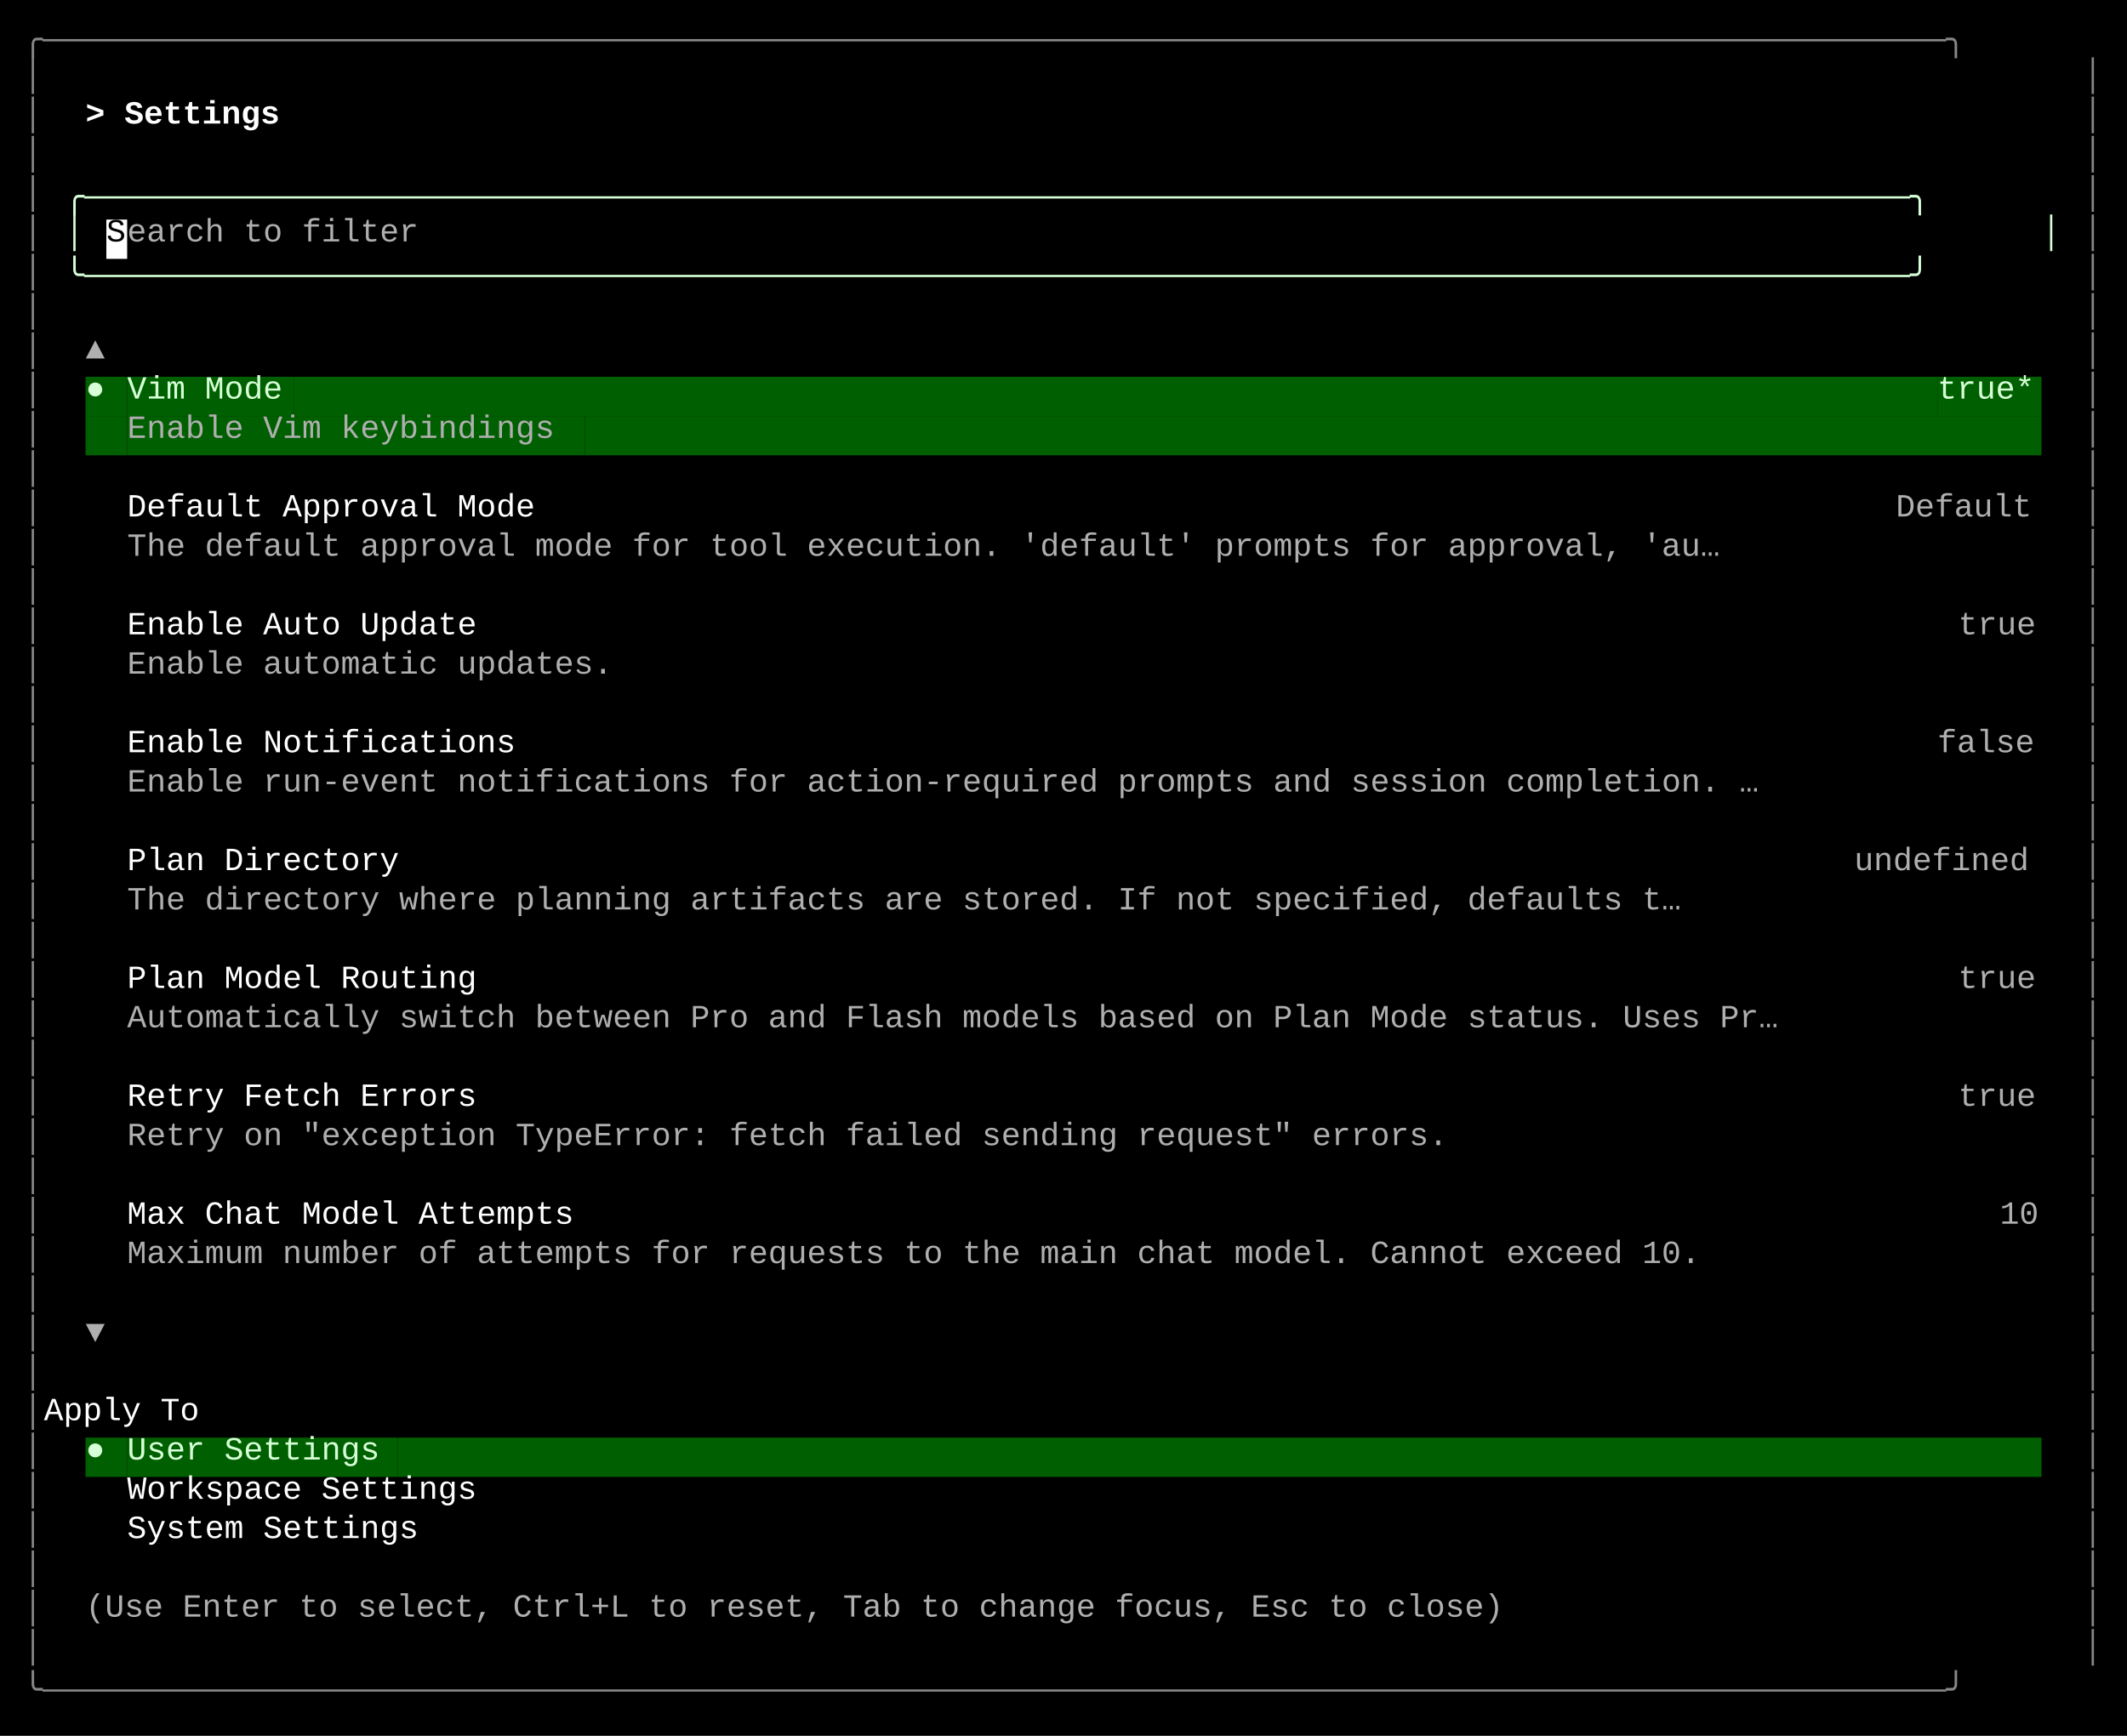
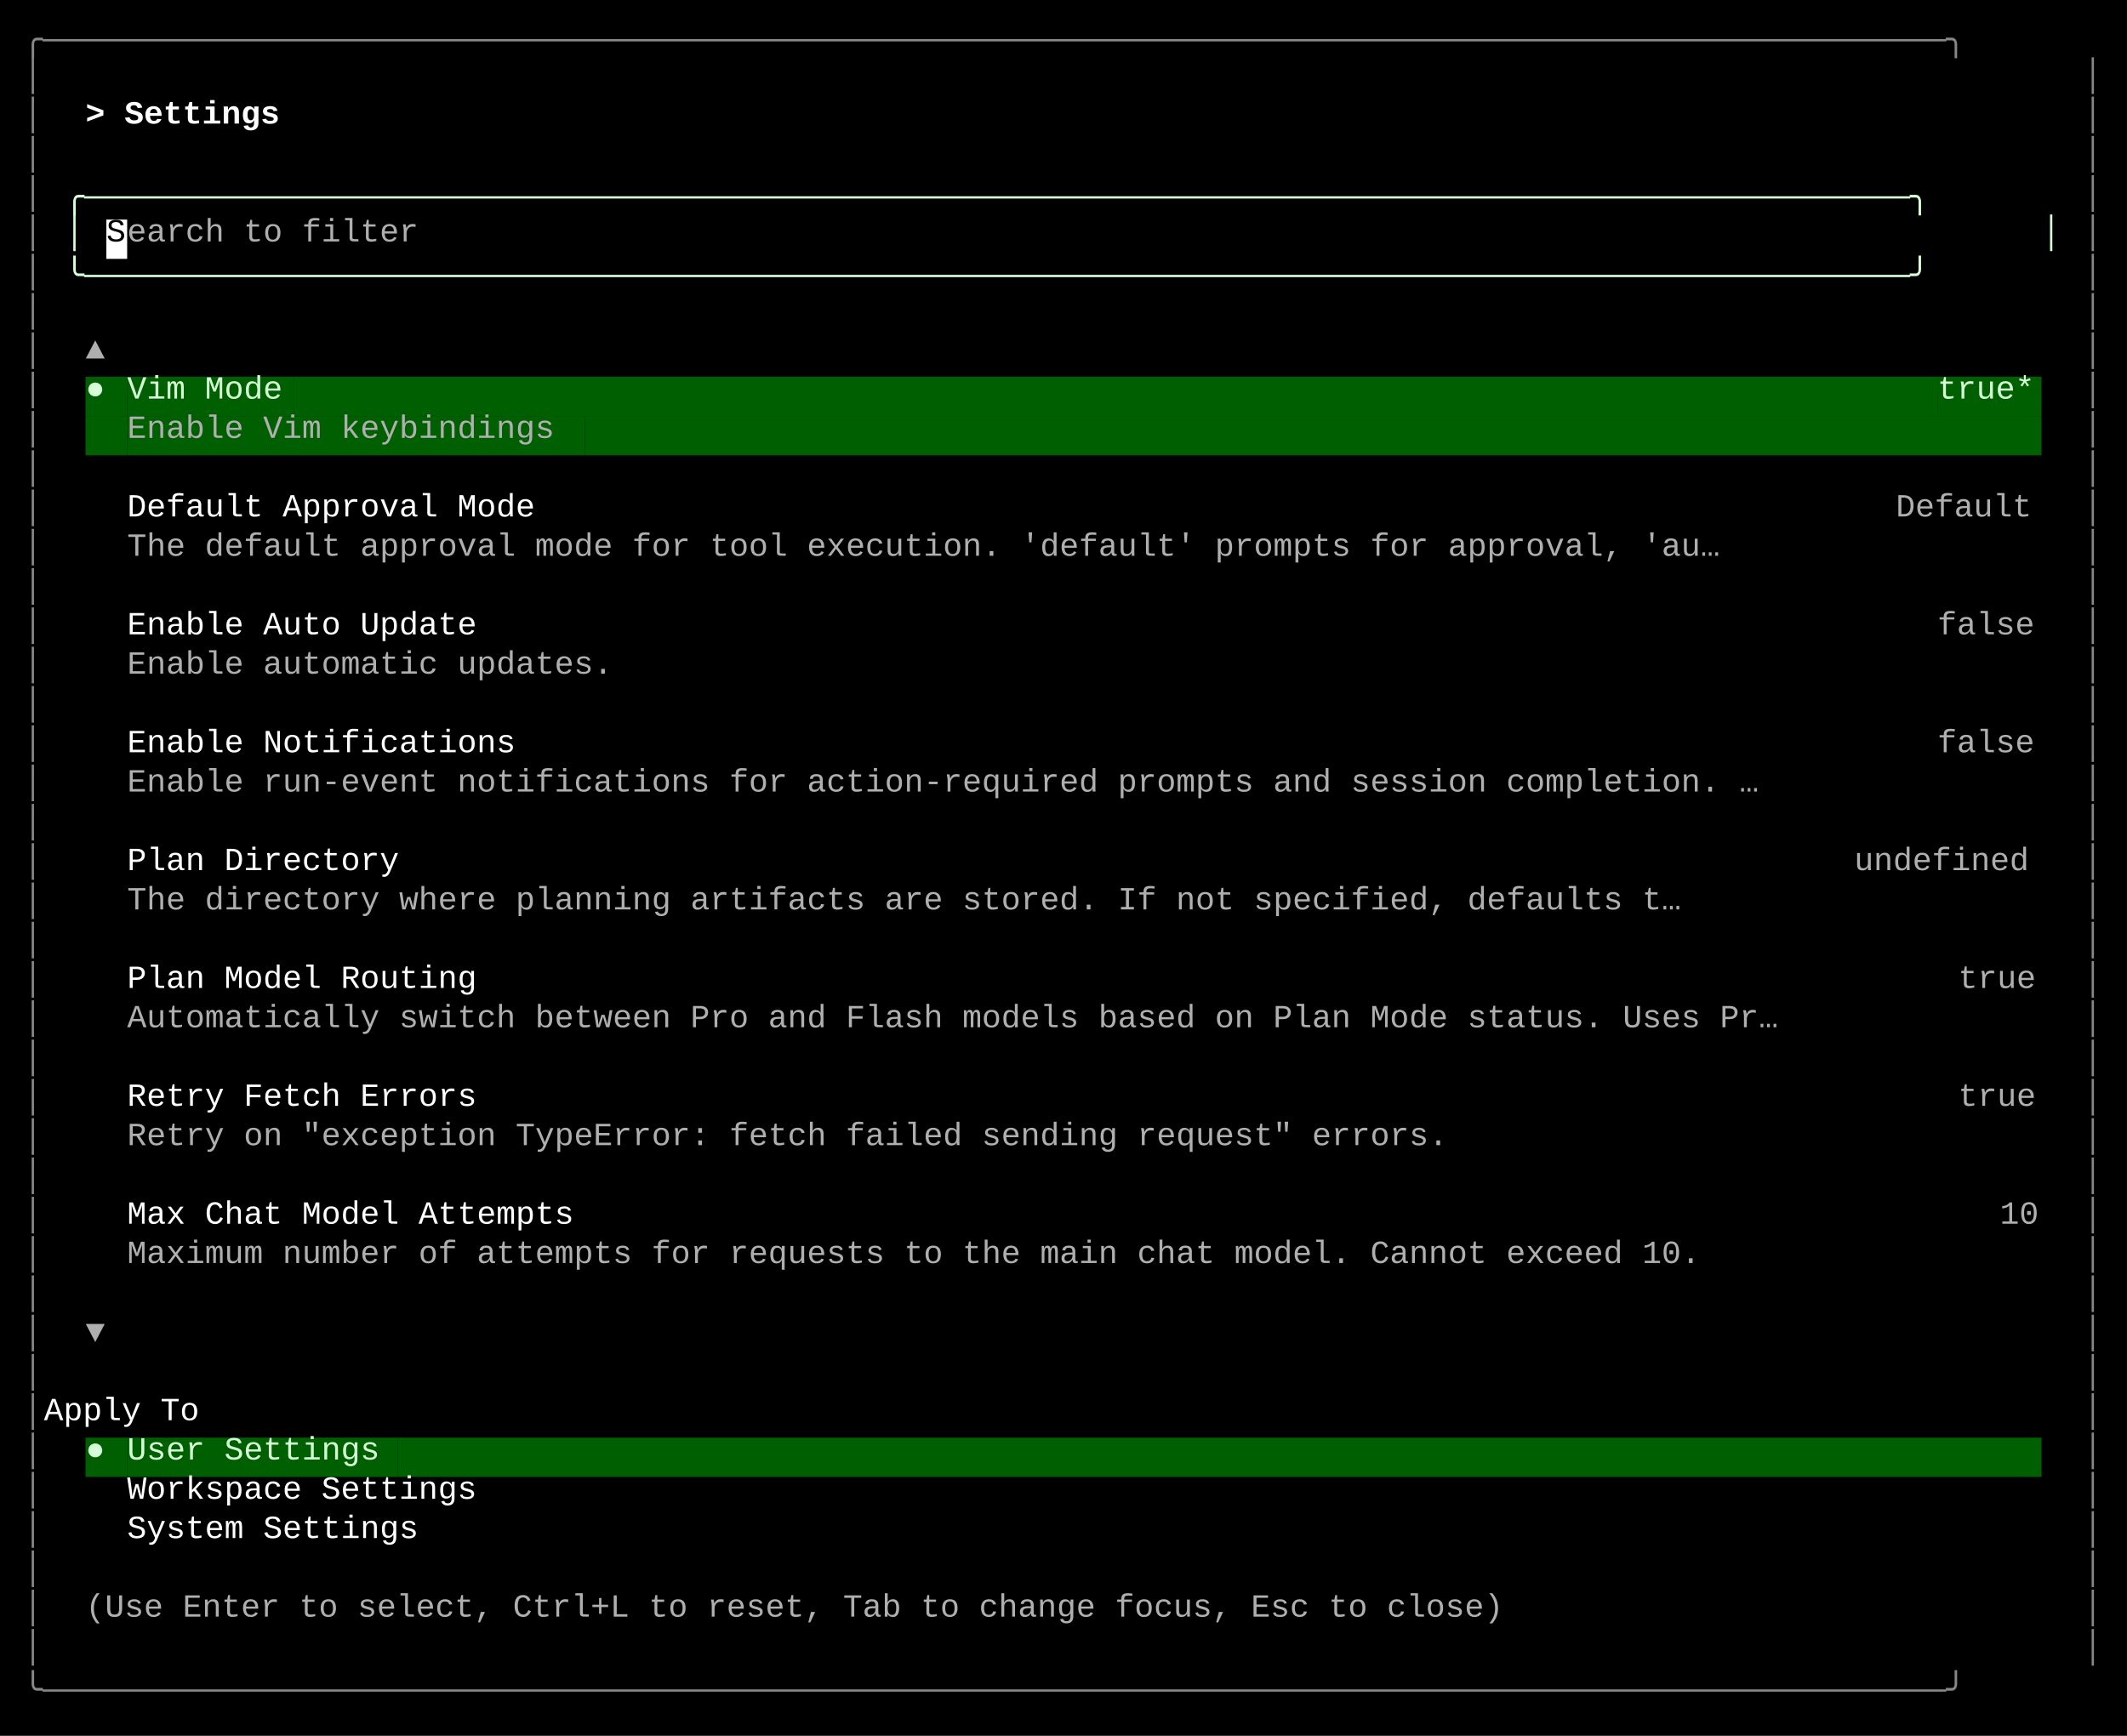
<svg xmlns="http://www.w3.org/2000/svg" width="920" height="751" viewBox="0 0 920 751">
  <style>
    text { font-family: Consolas, "Courier New", monospace; font-size: 14px; dominant-baseline: text-before-edge; white-space: pre; }
  </style>
  <rect width="920" height="751" fill="#000000" />
  <g transform="translate(10, 10)">
    <text x="0" y="2" fill="#878787" textLength="900" lengthAdjust="spacingAndGlyphs">╭──────────────────────────────────────────────────────────────────────────────────────────────────╮</text>
    <text x="0" y="19" fill="#878787" textLength="9" lengthAdjust="spacingAndGlyphs">│</text>
    <text x="891" y="19" fill="#878787" textLength="9" lengthAdjust="spacingAndGlyphs">│</text>
    <text x="0" y="36" fill="#878787" textLength="9" lengthAdjust="spacingAndGlyphs">│</text>
    <text x="27" y="36" fill="#ffffff" textLength="99" lengthAdjust="spacingAndGlyphs" font-weight="bold">&gt; Settings </text>
    <text x="891" y="36" fill="#878787" textLength="9" lengthAdjust="spacingAndGlyphs">│</text>
    <text x="0" y="53" fill="#878787" textLength="9" lengthAdjust="spacingAndGlyphs">│</text>
    <text x="891" y="53" fill="#878787" textLength="9" lengthAdjust="spacingAndGlyphs">│</text>
    <text x="0" y="70" fill="#878787" textLength="9" lengthAdjust="spacingAndGlyphs">│</text>
    <text x="18" y="70" fill="#d7ffd7" textLength="864" lengthAdjust="spacingAndGlyphs">╭──────────────────────────────────────────────────────────────────────────────────────────────╮</text>
    <text x="891" y="70" fill="#878787" textLength="9" lengthAdjust="spacingAndGlyphs">│</text>
    <text x="0" y="87" fill="#878787" textLength="9" lengthAdjust="spacingAndGlyphs">│</text>
    <text x="18" y="87" fill="#d7ffd7" textLength="9" lengthAdjust="spacingAndGlyphs">│</text>
    <rect x="36" y="85" width="9" height="17" fill="#ffffff" />
    <text x="36" y="87" fill="#000000" textLength="9" lengthAdjust="spacingAndGlyphs">S</text>
    <text x="45" y="87" fill="#afafaf" textLength="135" lengthAdjust="spacingAndGlyphs">earch to filter</text>
    <text x="873" y="87" fill="#d7ffd7" textLength="9" lengthAdjust="spacingAndGlyphs">│</text>
    <text x="891" y="87" fill="#878787" textLength="9" lengthAdjust="spacingAndGlyphs">│</text>
    <text x="0" y="104" fill="#878787" textLength="9" lengthAdjust="spacingAndGlyphs">│</text>
    <text x="18" y="104" fill="#d7ffd7" textLength="864" lengthAdjust="spacingAndGlyphs">╰──────────────────────────────────────────────────────────────────────────────────────────────╯</text>
    <text x="891" y="104" fill="#878787" textLength="9" lengthAdjust="spacingAndGlyphs">│</text>
    <text x="0" y="121" fill="#878787" textLength="9" lengthAdjust="spacingAndGlyphs">│</text>
    <text x="891" y="121" fill="#878787" textLength="9" lengthAdjust="spacingAndGlyphs">│</text>
    <text x="0" y="138" fill="#878787" textLength="9" lengthAdjust="spacingAndGlyphs">│</text>
    <text x="27" y="138" fill="#afafaf" textLength="9" lengthAdjust="spacingAndGlyphs">▲</text>
    <text x="891" y="138" fill="#878787" textLength="9" lengthAdjust="spacingAndGlyphs">│</text>
    <text x="0" y="155" fill="#878787" textLength="9" lengthAdjust="spacingAndGlyphs">│</text>
    <rect x="27" y="153" width="9" height="17" fill="#005f00" />
    <text x="27" y="155" fill="#d7ffd7" textLength="9" lengthAdjust="spacingAndGlyphs">●</text>
    <rect x="36" y="153" width="9" height="17" fill="#005f00" />
    <rect x="45" y="153" width="72" height="17" fill="#005f00" />
    <text x="45" y="155" fill="#d7ffd7" textLength="72" lengthAdjust="spacingAndGlyphs">Vim Mode</text>
    <rect x="117" y="153" width="711" height="17" fill="#005f00" />
    <rect x="828" y="153" width="45" height="17" fill="#005f00" />
    <text x="828" y="155" fill="#d7ffd7" textLength="45" lengthAdjust="spacingAndGlyphs">true*</text>
    <text x="891" y="155" fill="#878787" textLength="9" lengthAdjust="spacingAndGlyphs">│</text>
    <text x="0" y="172" fill="#878787" textLength="9" lengthAdjust="spacingAndGlyphs">│</text>
    <rect x="27" y="170" width="18" height="17" fill="#005f00" />
    <rect x="45" y="170" width="198" height="17" fill="#005f00" />
    <text x="45" y="172" fill="#afafaf" textLength="198" lengthAdjust="spacingAndGlyphs">Enable Vim keybindings</text>
    <rect x="243" y="170" width="630" height="17" fill="#005f00" />
    <text x="891" y="172" fill="#878787" textLength="9" lengthAdjust="spacingAndGlyphs">│</text>
    <text x="0" y="189" fill="#878787" textLength="9" lengthAdjust="spacingAndGlyphs">│</text>
    <text x="891" y="189" fill="#878787" textLength="9" lengthAdjust="spacingAndGlyphs">│</text>
    <text x="0" y="206" fill="#878787" textLength="9" lengthAdjust="spacingAndGlyphs">│</text>
    <text x="45" y="206" fill="#ffffff" textLength="189" lengthAdjust="spacingAndGlyphs">Default Approval Mode</text>
    <text x="810" y="206" fill="#afafaf" textLength="63" lengthAdjust="spacingAndGlyphs">Default</text>
    <text x="891" y="206" fill="#878787" textLength="9" lengthAdjust="spacingAndGlyphs">│</text>
    <text x="0" y="223" fill="#878787" textLength="9" lengthAdjust="spacingAndGlyphs">│</text>
    <text x="45" y="223" fill="#afafaf" textLength="738" lengthAdjust="spacingAndGlyphs">The default approval mode for tool execution. 'default' prompts for approval, 'au…</text>
    <text x="891" y="223" fill="#878787" textLength="9" lengthAdjust="spacingAndGlyphs">│</text>
    <text x="0" y="240" fill="#878787" textLength="9" lengthAdjust="spacingAndGlyphs">│</text>
    <text x="891" y="240" fill="#878787" textLength="9" lengthAdjust="spacingAndGlyphs">│</text>
    <text x="0" y="257" fill="#878787" textLength="9" lengthAdjust="spacingAndGlyphs">│</text>
    <text x="45" y="257" fill="#ffffff" textLength="162" lengthAdjust="spacingAndGlyphs">Enable Auto Update</text>
-     <text x="837" y="257" fill="#afafaf" textLength="36" lengthAdjust="spacingAndGlyphs">true</text>
+     <text x="828" y="257" fill="#afafaf" textLength="45" lengthAdjust="spacingAndGlyphs">false</text>
    <text x="891" y="257" fill="#878787" textLength="9" lengthAdjust="spacingAndGlyphs">│</text>
    <text x="0" y="274" fill="#878787" textLength="9" lengthAdjust="spacingAndGlyphs">│</text>
    <text x="45" y="274" fill="#afafaf" textLength="225" lengthAdjust="spacingAndGlyphs">Enable automatic updates.</text>
    <text x="891" y="274" fill="#878787" textLength="9" lengthAdjust="spacingAndGlyphs">│</text>
    <text x="0" y="291" fill="#878787" textLength="9" lengthAdjust="spacingAndGlyphs">│</text>
    <text x="891" y="291" fill="#878787" textLength="9" lengthAdjust="spacingAndGlyphs">│</text>
    <text x="0" y="308" fill="#878787" textLength="9" lengthAdjust="spacingAndGlyphs">│</text>
    <text x="45" y="308" fill="#ffffff" textLength="180" lengthAdjust="spacingAndGlyphs">Enable Notifications</text>
    <text x="828" y="308" fill="#afafaf" textLength="45" lengthAdjust="spacingAndGlyphs">false</text>
    <text x="891" y="308" fill="#878787" textLength="9" lengthAdjust="spacingAndGlyphs">│</text>
    <text x="0" y="325" fill="#878787" textLength="9" lengthAdjust="spacingAndGlyphs">│</text>
    <text x="45" y="325" fill="#afafaf" textLength="756" lengthAdjust="spacingAndGlyphs">Enable run-event notifications for action-required prompts and session completion. …</text>
    <text x="891" y="325" fill="#878787" textLength="9" lengthAdjust="spacingAndGlyphs">│</text>
    <text x="0" y="342" fill="#878787" textLength="9" lengthAdjust="spacingAndGlyphs">│</text>
    <text x="891" y="342" fill="#878787" textLength="9" lengthAdjust="spacingAndGlyphs">│</text>
    <text x="0" y="359" fill="#878787" textLength="9" lengthAdjust="spacingAndGlyphs">│</text>
    <text x="45" y="359" fill="#ffffff" textLength="126" lengthAdjust="spacingAndGlyphs">Plan Directory</text>
    <text x="792" y="359" fill="#afafaf" textLength="81" lengthAdjust="spacingAndGlyphs">undefined</text>
    <text x="891" y="359" fill="#878787" textLength="9" lengthAdjust="spacingAndGlyphs">│</text>
    <text x="0" y="376" fill="#878787" textLength="9" lengthAdjust="spacingAndGlyphs">│</text>
    <text x="45" y="376" fill="#afafaf" textLength="720" lengthAdjust="spacingAndGlyphs">The directory where planning artifacts are stored. If not specified, defaults t…</text>
    <text x="891" y="376" fill="#878787" textLength="9" lengthAdjust="spacingAndGlyphs">│</text>
    <text x="0" y="393" fill="#878787" textLength="9" lengthAdjust="spacingAndGlyphs">│</text>
    <text x="891" y="393" fill="#878787" textLength="9" lengthAdjust="spacingAndGlyphs">│</text>
    <text x="0" y="410" fill="#878787" textLength="9" lengthAdjust="spacingAndGlyphs">│</text>
    <text x="45" y="410" fill="#ffffff" textLength="162" lengthAdjust="spacingAndGlyphs">Plan Model Routing</text>
    <text x="837" y="410" fill="#afafaf" textLength="36" lengthAdjust="spacingAndGlyphs">true</text>
    <text x="891" y="410" fill="#878787" textLength="9" lengthAdjust="spacingAndGlyphs">│</text>
    <text x="0" y="427" fill="#878787" textLength="9" lengthAdjust="spacingAndGlyphs">│</text>
    <text x="45" y="427" fill="#afafaf" textLength="765" lengthAdjust="spacingAndGlyphs">Automatically switch between Pro and Flash models based on Plan Mode status. Uses Pr…</text>
    <text x="891" y="427" fill="#878787" textLength="9" lengthAdjust="spacingAndGlyphs">│</text>
    <text x="0" y="444" fill="#878787" textLength="9" lengthAdjust="spacingAndGlyphs">│</text>
    <text x="891" y="444" fill="#878787" textLength="9" lengthAdjust="spacingAndGlyphs">│</text>
    <text x="0" y="461" fill="#878787" textLength="9" lengthAdjust="spacingAndGlyphs">│</text>
    <text x="45" y="461" fill="#ffffff" textLength="162" lengthAdjust="spacingAndGlyphs">Retry Fetch Errors</text>
    <text x="837" y="461" fill="#afafaf" textLength="36" lengthAdjust="spacingAndGlyphs">true</text>
    <text x="891" y="461" fill="#878787" textLength="9" lengthAdjust="spacingAndGlyphs">│</text>
    <text x="0" y="478" fill="#878787" textLength="9" lengthAdjust="spacingAndGlyphs">│</text>
    <text x="45" y="478" fill="#afafaf" textLength="612" lengthAdjust="spacingAndGlyphs">Retry on "exception TypeError: fetch failed sending request" errors.</text>
    <text x="891" y="478" fill="#878787" textLength="9" lengthAdjust="spacingAndGlyphs">│</text>
    <text x="0" y="495" fill="#878787" textLength="9" lengthAdjust="spacingAndGlyphs">│</text>
    <text x="891" y="495" fill="#878787" textLength="9" lengthAdjust="spacingAndGlyphs">│</text>
    <text x="0" y="512" fill="#878787" textLength="9" lengthAdjust="spacingAndGlyphs">│</text>
    <text x="45" y="512" fill="#ffffff" textLength="207" lengthAdjust="spacingAndGlyphs">Max Chat Model Attempts</text>
    <text x="855" y="512" fill="#afafaf" textLength="18" lengthAdjust="spacingAndGlyphs">10</text>
    <text x="891" y="512" fill="#878787" textLength="9" lengthAdjust="spacingAndGlyphs">│</text>
    <text x="0" y="529" fill="#878787" textLength="9" lengthAdjust="spacingAndGlyphs">│</text>
    <text x="45" y="529" fill="#afafaf" textLength="729" lengthAdjust="spacingAndGlyphs">Maximum number of attempts for requests to the main chat model. Cannot exceed 10.</text>
    <text x="891" y="529" fill="#878787" textLength="9" lengthAdjust="spacingAndGlyphs">│</text>
    <text x="0" y="546" fill="#878787" textLength="9" lengthAdjust="spacingAndGlyphs">│</text>
    <text x="891" y="546" fill="#878787" textLength="9" lengthAdjust="spacingAndGlyphs">│</text>
    <text x="0" y="563" fill="#878787" textLength="9" lengthAdjust="spacingAndGlyphs">│</text>
    <text x="27" y="563" fill="#afafaf" textLength="9" lengthAdjust="spacingAndGlyphs">▼</text>
    <text x="891" y="563" fill="#878787" textLength="9" lengthAdjust="spacingAndGlyphs">│</text>
    <text x="0" y="580" fill="#878787" textLength="9" lengthAdjust="spacingAndGlyphs">│</text>
    <text x="891" y="580" fill="#878787" textLength="9" lengthAdjust="spacingAndGlyphs">│</text>
    <text x="0" y="597" fill="#878787" textLength="9" lengthAdjust="spacingAndGlyphs">│</text>
    <text x="9" y="597" fill="#ffffff" textLength="882" lengthAdjust="spacingAndGlyphs">    Apply To                                                                                      </text>
    <text x="891" y="597" fill="#878787" textLength="9" lengthAdjust="spacingAndGlyphs">│</text>
    <text x="0" y="614" fill="#878787" textLength="9" lengthAdjust="spacingAndGlyphs">│</text>
    <rect x="27" y="612" width="9" height="17" fill="#005f00" />
    <text x="27" y="614" fill="#d7ffd7" textLength="9" lengthAdjust="spacingAndGlyphs">●</text>
    <rect x="36" y="612" width="9" height="17" fill="#005f00" />
    <rect x="45" y="612" width="117" height="17" fill="#005f00" />
    <text x="45" y="614" fill="#d7ffd7" textLength="117" lengthAdjust="spacingAndGlyphs">User Settings</text>
    <rect x="162" y="612" width="711" height="17" fill="#005f00" />
    <text x="891" y="614" fill="#878787" textLength="9" lengthAdjust="spacingAndGlyphs">│</text>
    <text x="0" y="631" fill="#878787" textLength="9" lengthAdjust="spacingAndGlyphs">│</text>
    <text x="45" y="631" fill="#ffffff" textLength="162" lengthAdjust="spacingAndGlyphs">Workspace Settings</text>
    <text x="891" y="631" fill="#878787" textLength="9" lengthAdjust="spacingAndGlyphs">│</text>
    <text x="0" y="648" fill="#878787" textLength="9" lengthAdjust="spacingAndGlyphs">│</text>
    <text x="45" y="648" fill="#ffffff" textLength="135" lengthAdjust="spacingAndGlyphs">System Settings</text>
    <text x="891" y="648" fill="#878787" textLength="9" lengthAdjust="spacingAndGlyphs">│</text>
    <text x="0" y="665" fill="#878787" textLength="9" lengthAdjust="spacingAndGlyphs">│</text>
    <text x="891" y="665" fill="#878787" textLength="9" lengthAdjust="spacingAndGlyphs">│</text>
    <text x="0" y="682" fill="#878787" textLength="9" lengthAdjust="spacingAndGlyphs">│</text>
    <text x="27" y="682" fill="#afafaf" textLength="657" lengthAdjust="spacingAndGlyphs">(Use Enter to select, Ctrl+L to reset, Tab to change focus, Esc to close)</text>
    <text x="891" y="682" fill="#878787" textLength="9" lengthAdjust="spacingAndGlyphs">│</text>
    <text x="0" y="699" fill="#878787" textLength="9" lengthAdjust="spacingAndGlyphs">│</text>
    <text x="891" y="699" fill="#878787" textLength="9" lengthAdjust="spacingAndGlyphs">│</text>
    <text x="0" y="716" fill="#878787" textLength="900" lengthAdjust="spacingAndGlyphs">╰──────────────────────────────────────────────────────────────────────────────────────────────────╯</text>
  </g>
</svg>
